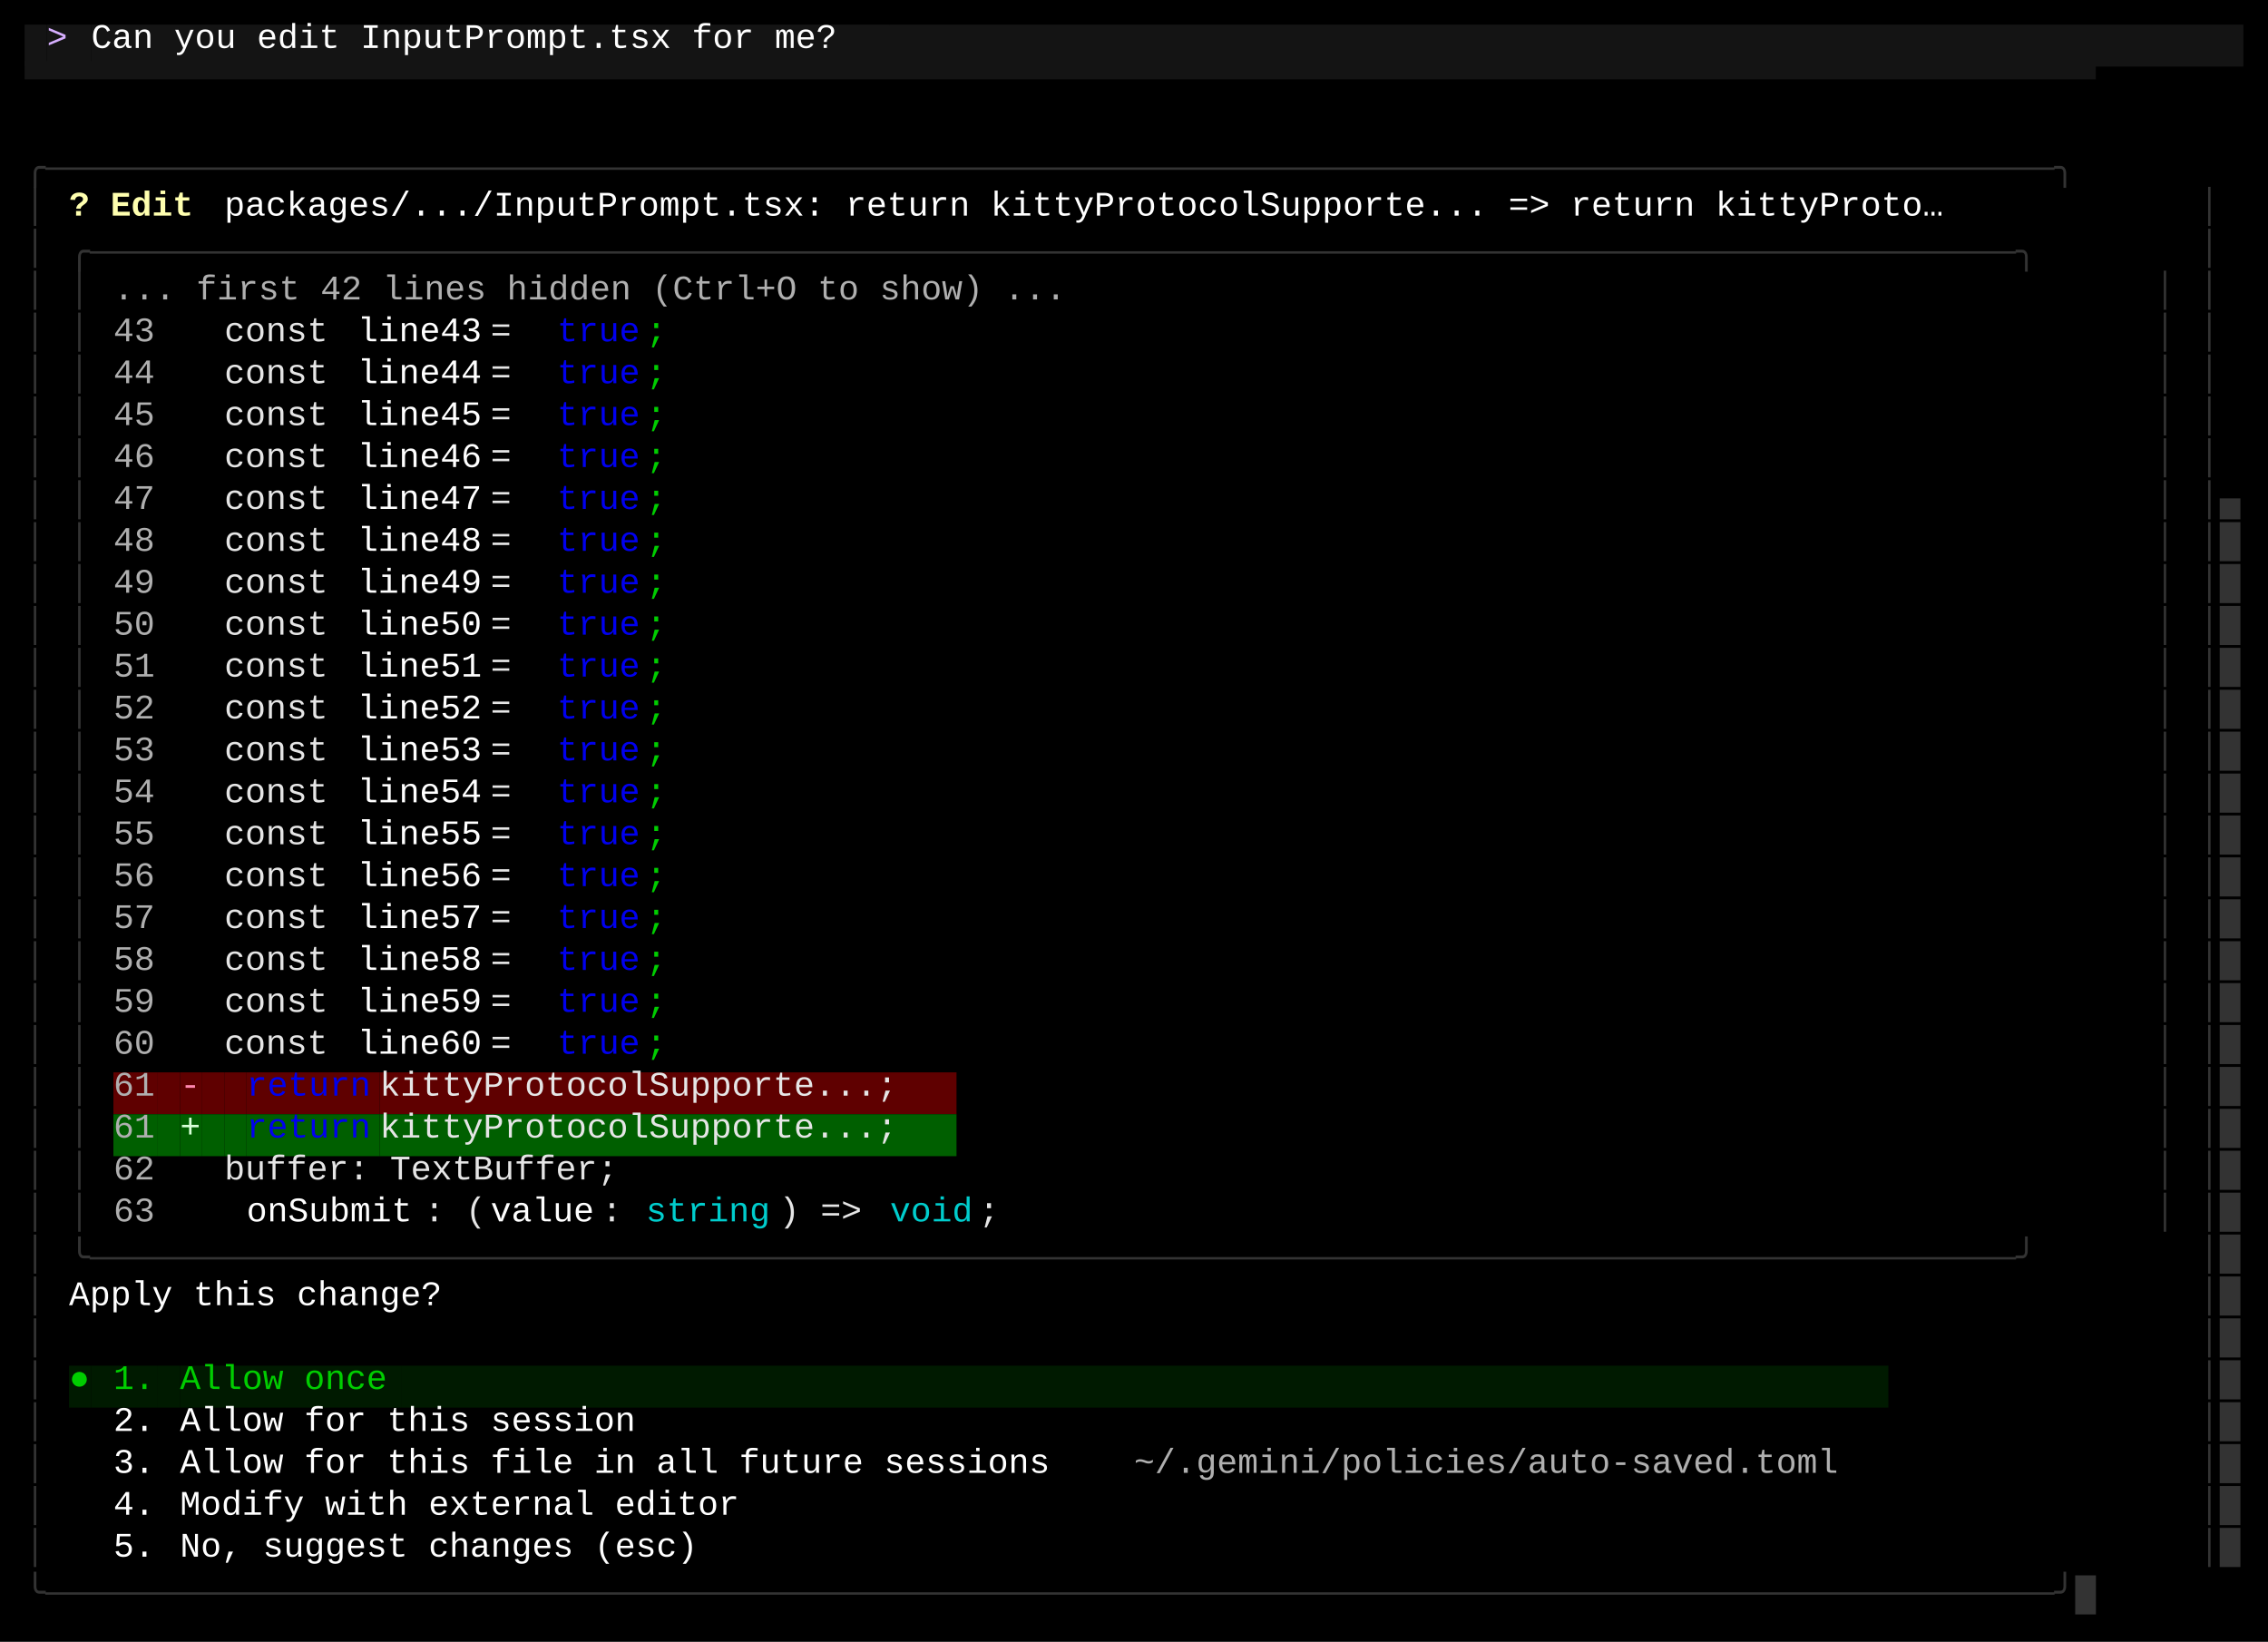
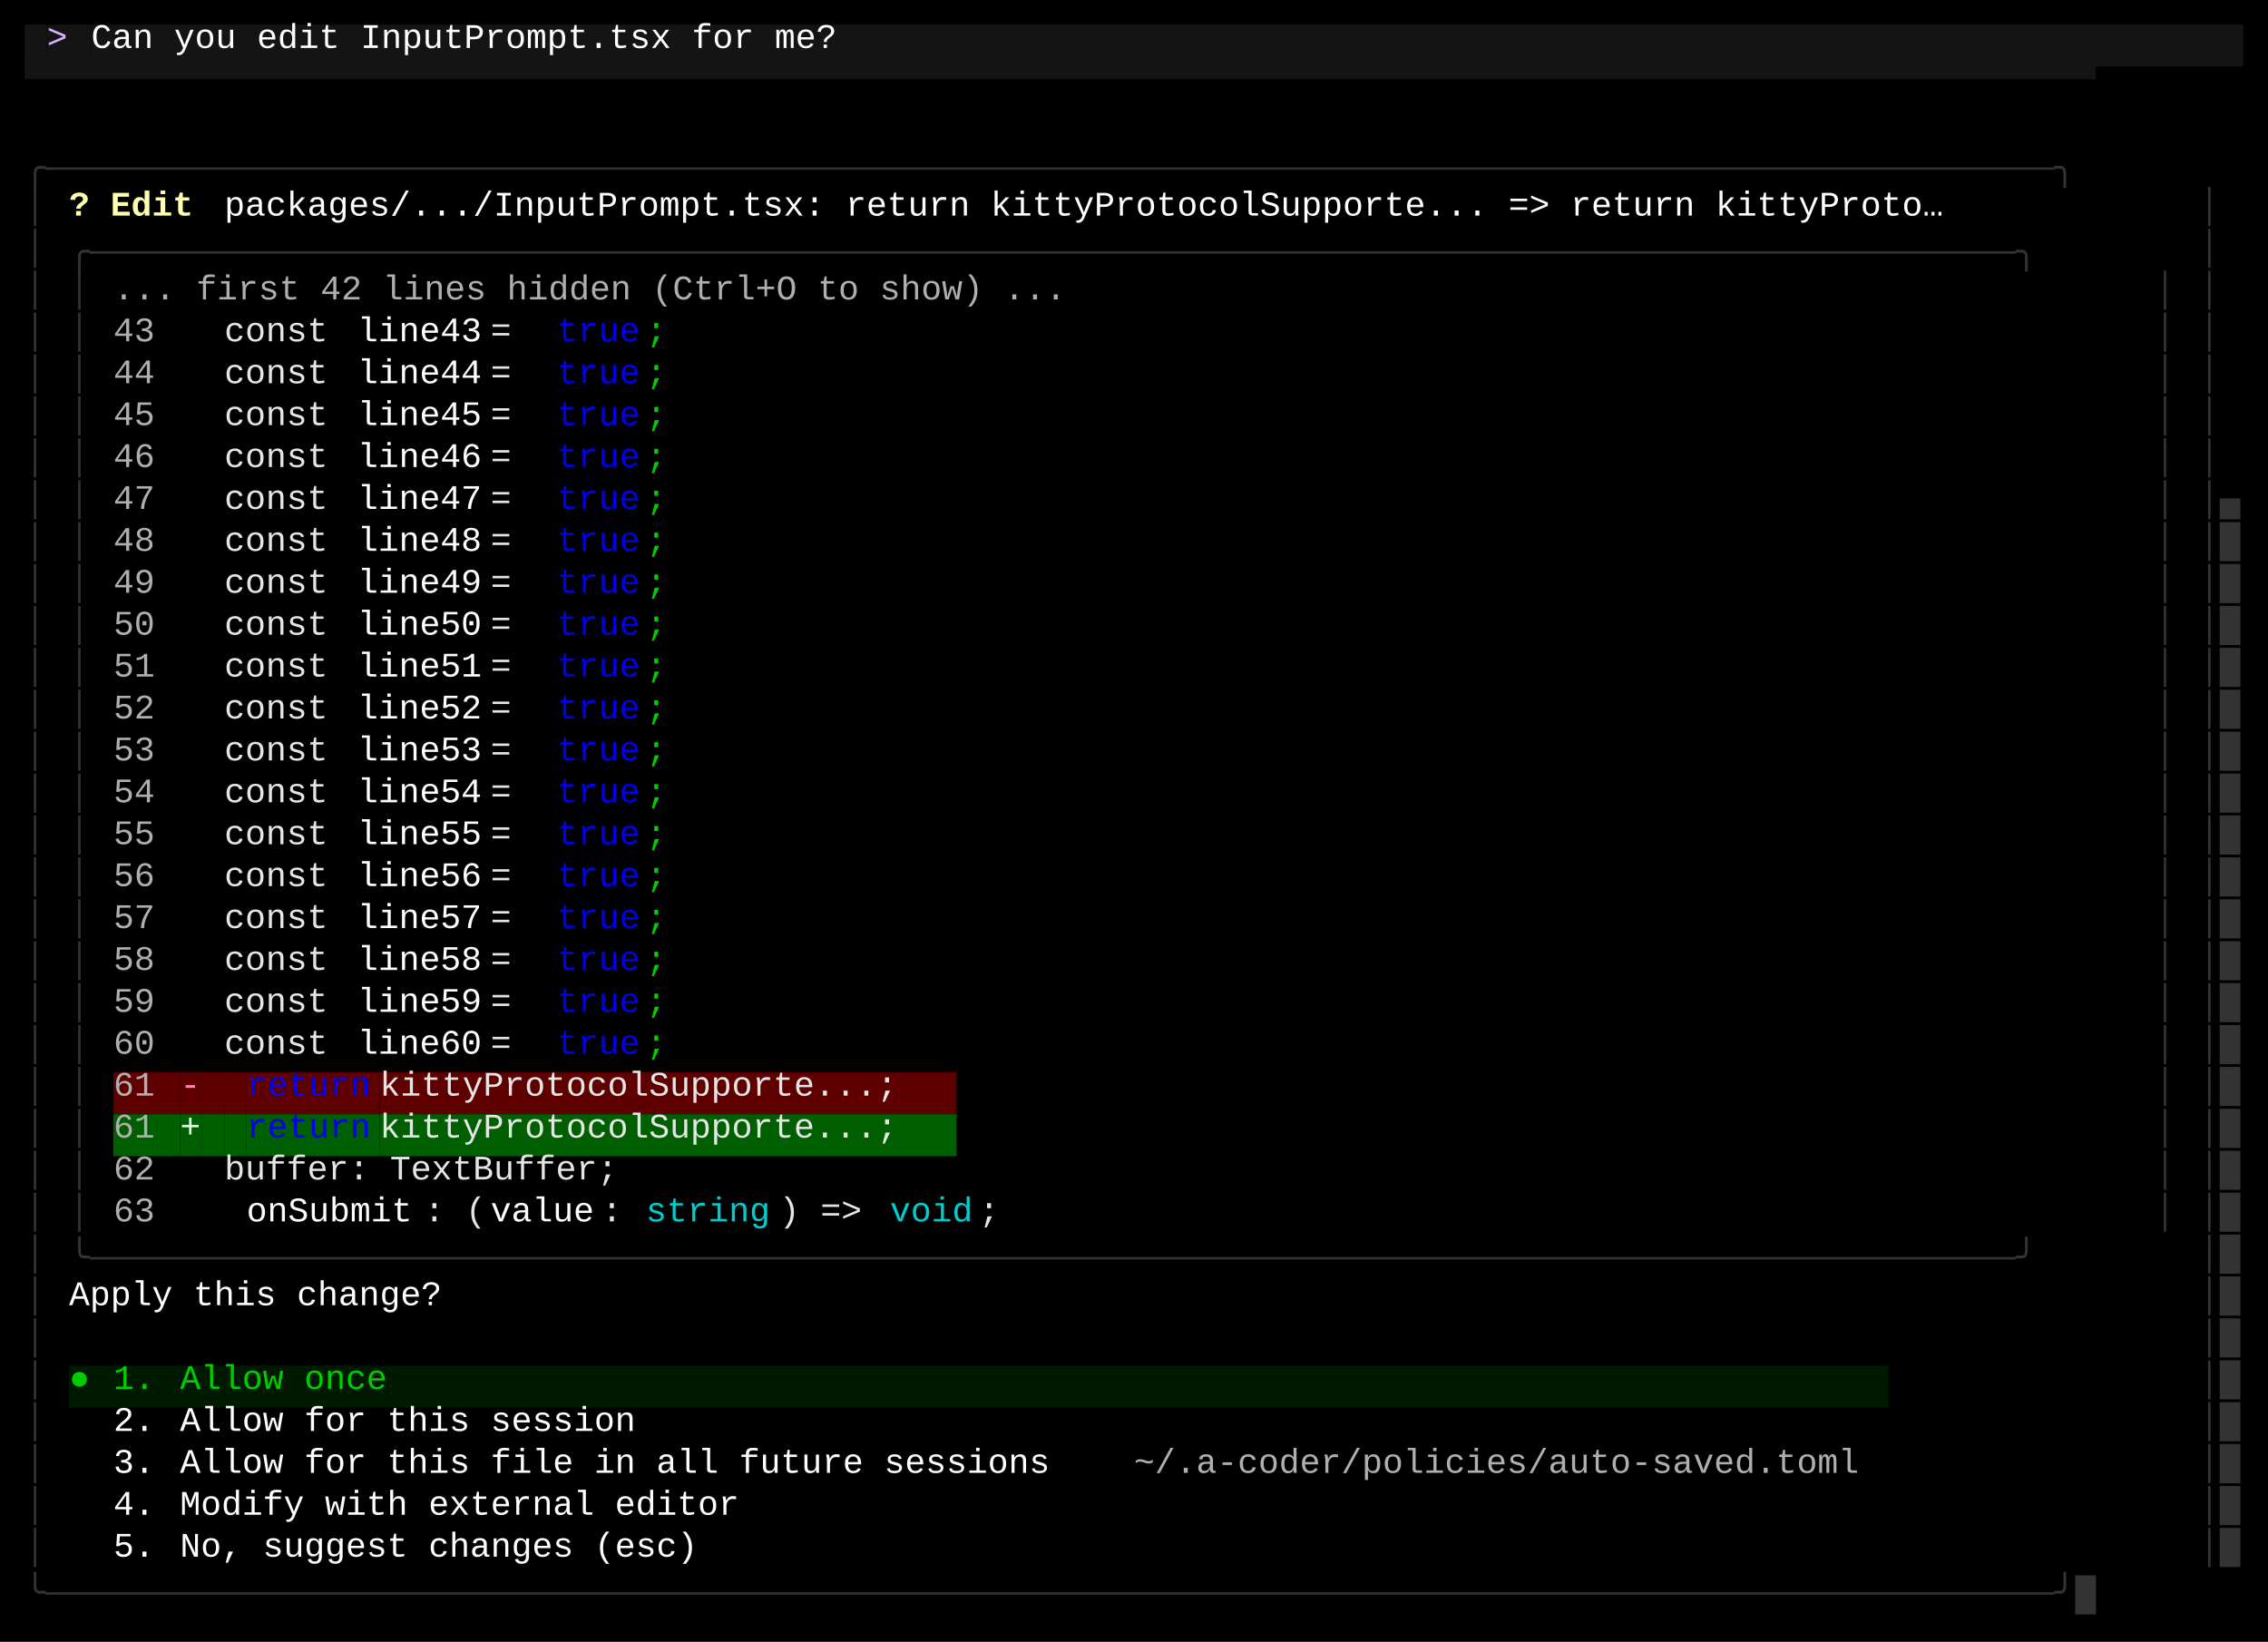
<svg xmlns="http://www.w3.org/2000/svg" width="920" height="666" viewBox="0 0 920 666">
  <style>
    text { font-family: Consolas, "Courier New", monospace; font-size: 14px; dominant-baseline: text-before-edge; white-space: pre; }
  </style>
  <rect width="920" height="666" fill="#000000" />
  <g transform="translate(10, 10)">
    <rect x="0" y="0" width="9" height="17" fill="#141414" />
    <rect x="9" y="0" width="18" height="17" fill="#141414" />
    <text x="9" y="2" fill="#d7afff" textLength="18" lengthAdjust="spacingAndGlyphs">&gt; </text>
    <rect x="27" y="0" width="324" height="17" fill="#141414" />
    <text x="27" y="2" fill="#ffffff" textLength="324" lengthAdjust="spacingAndGlyphs">Can you edit InputPrompt.tsx for me?</text>
    <rect x="351" y="0" width="549" height="17" fill="#141414" />
    <text x="0" y="19" fill="#141414" textLength="900" lengthAdjust="spacingAndGlyphs">▀▀▀▀▀▀▀▀▀▀▀▀▀▀▀▀▀▀▀▀▀▀▀▀▀▀▀▀▀▀▀▀▀▀▀▀▀▀▀▀▀▀▀▀▀▀▀▀▀▀▀▀▀▀▀▀▀▀▀▀▀▀▀▀▀▀▀▀▀▀▀▀▀▀▀▀▀▀▀▀▀▀▀▀▀▀▀▀▀▀▀▀▀▀▀▀▀▀▀▀</text>
    <text x="0" y="53" fill="#333333" textLength="891" lengthAdjust="spacingAndGlyphs">╭─────────────────────────────────────────────────────────────────────────────────────────────────╮</text>
    <text x="0" y="70" fill="#333333" textLength="9" lengthAdjust="spacingAndGlyphs">│</text>
    <text x="18" y="70" fill="#ffffaf" textLength="63" lengthAdjust="spacingAndGlyphs" font-weight="bold">? Edit </text>
    <text x="81" y="70" fill="#ffffff" textLength="783" lengthAdjust="spacingAndGlyphs">packages/.../InputPrompt.tsx:   return kittyProtocolSupporte... =&gt;   return kittyProto…</text>
    <text x="882" y="70" fill="#333333" textLength="9" lengthAdjust="spacingAndGlyphs">│</text>
    <text x="0" y="87" fill="#333333" textLength="9" lengthAdjust="spacingAndGlyphs">│</text>
    <text x="18" y="87" fill="#333333" textLength="855" lengthAdjust="spacingAndGlyphs">╭─────────────────────────────────────────────────────────────────────────────────────────────╮</text>
    <text x="882" y="87" fill="#333333" textLength="9" lengthAdjust="spacingAndGlyphs">│</text>
    <text x="0" y="104" fill="#333333" textLength="9" lengthAdjust="spacingAndGlyphs">│</text>
    <text x="18" y="104" fill="#333333" textLength="9" lengthAdjust="spacingAndGlyphs">│</text>
    <text x="36" y="104" fill="#afafaf" textLength="414" lengthAdjust="spacingAndGlyphs">... first 42 lines hidden (Ctrl+O to show) ...</text>
    <text x="864" y="104" fill="#333333" textLength="9" lengthAdjust="spacingAndGlyphs">│</text>
    <text x="882" y="104" fill="#333333" textLength="9" lengthAdjust="spacingAndGlyphs">│</text>
    <text x="0" y="121" fill="#333333" textLength="9" lengthAdjust="spacingAndGlyphs">│</text>
    <text x="18" y="121" fill="#333333" textLength="9" lengthAdjust="spacingAndGlyphs">│</text>
    <text x="36" y="121" fill="#afafaf" textLength="18" lengthAdjust="spacingAndGlyphs">43</text>
    <text x="81" y="121" fill="#e5e5e5" textLength="54" lengthAdjust="spacingAndGlyphs">const </text>
    <text x="135" y="121" fill="#ffffff" textLength="54" lengthAdjust="spacingAndGlyphs">line43</text>
    <text x="189" y="121" fill="#e5e5e5" textLength="27" lengthAdjust="spacingAndGlyphs"> = </text>
    <text x="216" y="121" fill="#0000ee" textLength="36" lengthAdjust="spacingAndGlyphs">true</text>
    <text x="252" y="121" fill="#00cd00" textLength="9" lengthAdjust="spacingAndGlyphs">;</text>
    <text x="864" y="121" fill="#333333" textLength="9" lengthAdjust="spacingAndGlyphs">│</text>
    <text x="882" y="121" fill="#333333" textLength="9" lengthAdjust="spacingAndGlyphs">│</text>
    <text x="0" y="138" fill="#333333" textLength="9" lengthAdjust="spacingAndGlyphs">│</text>
    <text x="18" y="138" fill="#333333" textLength="9" lengthAdjust="spacingAndGlyphs">│</text>
    <text x="36" y="138" fill="#afafaf" textLength="18" lengthAdjust="spacingAndGlyphs">44</text>
    <text x="81" y="138" fill="#e5e5e5" textLength="54" lengthAdjust="spacingAndGlyphs">const </text>
    <text x="135" y="138" fill="#ffffff" textLength="54" lengthAdjust="spacingAndGlyphs">line44</text>
    <text x="189" y="138" fill="#e5e5e5" textLength="27" lengthAdjust="spacingAndGlyphs"> = </text>
    <text x="216" y="138" fill="#0000ee" textLength="36" lengthAdjust="spacingAndGlyphs">true</text>
    <text x="252" y="138" fill="#00cd00" textLength="9" lengthAdjust="spacingAndGlyphs">;</text>
    <text x="864" y="138" fill="#333333" textLength="9" lengthAdjust="spacingAndGlyphs">│</text>
    <text x="882" y="138" fill="#333333" textLength="9" lengthAdjust="spacingAndGlyphs">│</text>
    <text x="0" y="155" fill="#333333" textLength="9" lengthAdjust="spacingAndGlyphs">│</text>
    <text x="18" y="155" fill="#333333" textLength="9" lengthAdjust="spacingAndGlyphs">│</text>
    <text x="36" y="155" fill="#afafaf" textLength="18" lengthAdjust="spacingAndGlyphs">45</text>
    <text x="81" y="155" fill="#e5e5e5" textLength="54" lengthAdjust="spacingAndGlyphs">const </text>
    <text x="135" y="155" fill="#ffffff" textLength="54" lengthAdjust="spacingAndGlyphs">line45</text>
    <text x="189" y="155" fill="#e5e5e5" textLength="27" lengthAdjust="spacingAndGlyphs"> = </text>
    <text x="216" y="155" fill="#0000ee" textLength="36" lengthAdjust="spacingAndGlyphs">true</text>
    <text x="252" y="155" fill="#00cd00" textLength="9" lengthAdjust="spacingAndGlyphs">;</text>
    <text x="864" y="155" fill="#333333" textLength="9" lengthAdjust="spacingAndGlyphs">│</text>
    <text x="882" y="155" fill="#333333" textLength="9" lengthAdjust="spacingAndGlyphs">│</text>
    <text x="0" y="172" fill="#333333" textLength="9" lengthAdjust="spacingAndGlyphs">│</text>
    <text x="18" y="172" fill="#333333" textLength="9" lengthAdjust="spacingAndGlyphs">│</text>
    <text x="36" y="172" fill="#afafaf" textLength="18" lengthAdjust="spacingAndGlyphs">46</text>
    <text x="81" y="172" fill="#e5e5e5" textLength="54" lengthAdjust="spacingAndGlyphs">const </text>
    <text x="135" y="172" fill="#ffffff" textLength="54" lengthAdjust="spacingAndGlyphs">line46</text>
    <text x="189" y="172" fill="#e5e5e5" textLength="27" lengthAdjust="spacingAndGlyphs"> = </text>
    <text x="216" y="172" fill="#0000ee" textLength="36" lengthAdjust="spacingAndGlyphs">true</text>
    <text x="252" y="172" fill="#00cd00" textLength="9" lengthAdjust="spacingAndGlyphs">;</text>
    <text x="864" y="172" fill="#333333" textLength="9" lengthAdjust="spacingAndGlyphs">│</text>
    <text x="882" y="172" fill="#333333" textLength="9" lengthAdjust="spacingAndGlyphs">│</text>
    <text x="0" y="189" fill="#333333" textLength="9" lengthAdjust="spacingAndGlyphs">│</text>
    <text x="18" y="189" fill="#333333" textLength="9" lengthAdjust="spacingAndGlyphs">│</text>
    <text x="36" y="189" fill="#afafaf" textLength="18" lengthAdjust="spacingAndGlyphs">47</text>
    <text x="81" y="189" fill="#e5e5e5" textLength="54" lengthAdjust="spacingAndGlyphs">const </text>
    <text x="135" y="189" fill="#ffffff" textLength="54" lengthAdjust="spacingAndGlyphs">line47</text>
    <text x="189" y="189" fill="#e5e5e5" textLength="27" lengthAdjust="spacingAndGlyphs"> = </text>
    <text x="216" y="189" fill="#0000ee" textLength="36" lengthAdjust="spacingAndGlyphs">true</text>
    <text x="252" y="189" fill="#00cd00" textLength="9" lengthAdjust="spacingAndGlyphs">;</text>
    <text x="864" y="189" fill="#333333" textLength="9" lengthAdjust="spacingAndGlyphs">│</text>
    <text x="882" y="189" fill="#333333" textLength="18" lengthAdjust="spacingAndGlyphs">│▄</text>
    <text x="0" y="206" fill="#333333" textLength="9" lengthAdjust="spacingAndGlyphs">│</text>
    <text x="18" y="206" fill="#333333" textLength="9" lengthAdjust="spacingAndGlyphs">│</text>
    <text x="36" y="206" fill="#afafaf" textLength="18" lengthAdjust="spacingAndGlyphs">48</text>
    <text x="81" y="206" fill="#e5e5e5" textLength="54" lengthAdjust="spacingAndGlyphs">const </text>
    <text x="135" y="206" fill="#ffffff" textLength="54" lengthAdjust="spacingAndGlyphs">line48</text>
    <text x="189" y="206" fill="#e5e5e5" textLength="27" lengthAdjust="spacingAndGlyphs"> = </text>
    <text x="216" y="206" fill="#0000ee" textLength="36" lengthAdjust="spacingAndGlyphs">true</text>
    <text x="252" y="206" fill="#00cd00" textLength="9" lengthAdjust="spacingAndGlyphs">;</text>
    <text x="864" y="206" fill="#333333" textLength="9" lengthAdjust="spacingAndGlyphs">│</text>
    <text x="882" y="206" fill="#333333" textLength="18" lengthAdjust="spacingAndGlyphs">│█</text>
    <text x="0" y="223" fill="#333333" textLength="9" lengthAdjust="spacingAndGlyphs">│</text>
    <text x="18" y="223" fill="#333333" textLength="9" lengthAdjust="spacingAndGlyphs">│</text>
    <text x="36" y="223" fill="#afafaf" textLength="18" lengthAdjust="spacingAndGlyphs">49</text>
    <text x="81" y="223" fill="#e5e5e5" textLength="54" lengthAdjust="spacingAndGlyphs">const </text>
    <text x="135" y="223" fill="#ffffff" textLength="54" lengthAdjust="spacingAndGlyphs">line49</text>
    <text x="189" y="223" fill="#e5e5e5" textLength="27" lengthAdjust="spacingAndGlyphs"> = </text>
    <text x="216" y="223" fill="#0000ee" textLength="36" lengthAdjust="spacingAndGlyphs">true</text>
    <text x="252" y="223" fill="#00cd00" textLength="9" lengthAdjust="spacingAndGlyphs">;</text>
    <text x="864" y="223" fill="#333333" textLength="9" lengthAdjust="spacingAndGlyphs">│</text>
    <text x="882" y="223" fill="#333333" textLength="18" lengthAdjust="spacingAndGlyphs">│█</text>
    <text x="0" y="240" fill="#333333" textLength="9" lengthAdjust="spacingAndGlyphs">│</text>
    <text x="18" y="240" fill="#333333" textLength="9" lengthAdjust="spacingAndGlyphs">│</text>
    <text x="36" y="240" fill="#afafaf" textLength="18" lengthAdjust="spacingAndGlyphs">50</text>
    <text x="81" y="240" fill="#e5e5e5" textLength="54" lengthAdjust="spacingAndGlyphs">const </text>
    <text x="135" y="240" fill="#ffffff" textLength="54" lengthAdjust="spacingAndGlyphs">line50</text>
    <text x="189" y="240" fill="#e5e5e5" textLength="27" lengthAdjust="spacingAndGlyphs"> = </text>
    <text x="216" y="240" fill="#0000ee" textLength="36" lengthAdjust="spacingAndGlyphs">true</text>
    <text x="252" y="240" fill="#00cd00" textLength="9" lengthAdjust="spacingAndGlyphs">;</text>
    <text x="864" y="240" fill="#333333" textLength="9" lengthAdjust="spacingAndGlyphs">│</text>
    <text x="882" y="240" fill="#333333" textLength="18" lengthAdjust="spacingAndGlyphs">│█</text>
    <text x="0" y="257" fill="#333333" textLength="9" lengthAdjust="spacingAndGlyphs">│</text>
    <text x="18" y="257" fill="#333333" textLength="9" lengthAdjust="spacingAndGlyphs">│</text>
    <text x="36" y="257" fill="#afafaf" textLength="18" lengthAdjust="spacingAndGlyphs">51</text>
    <text x="81" y="257" fill="#e5e5e5" textLength="54" lengthAdjust="spacingAndGlyphs">const </text>
    <text x="135" y="257" fill="#ffffff" textLength="54" lengthAdjust="spacingAndGlyphs">line51</text>
    <text x="189" y="257" fill="#e5e5e5" textLength="27" lengthAdjust="spacingAndGlyphs"> = </text>
    <text x="216" y="257" fill="#0000ee" textLength="36" lengthAdjust="spacingAndGlyphs">true</text>
    <text x="252" y="257" fill="#00cd00" textLength="9" lengthAdjust="spacingAndGlyphs">;</text>
    <text x="864" y="257" fill="#333333" textLength="9" lengthAdjust="spacingAndGlyphs">│</text>
    <text x="882" y="257" fill="#333333" textLength="18" lengthAdjust="spacingAndGlyphs">│█</text>
    <text x="0" y="274" fill="#333333" textLength="9" lengthAdjust="spacingAndGlyphs">│</text>
    <text x="18" y="274" fill="#333333" textLength="9" lengthAdjust="spacingAndGlyphs">│</text>
    <text x="36" y="274" fill="#afafaf" textLength="18" lengthAdjust="spacingAndGlyphs">52</text>
    <text x="81" y="274" fill="#e5e5e5" textLength="54" lengthAdjust="spacingAndGlyphs">const </text>
    <text x="135" y="274" fill="#ffffff" textLength="54" lengthAdjust="spacingAndGlyphs">line52</text>
    <text x="189" y="274" fill="#e5e5e5" textLength="27" lengthAdjust="spacingAndGlyphs"> = </text>
    <text x="216" y="274" fill="#0000ee" textLength="36" lengthAdjust="spacingAndGlyphs">true</text>
    <text x="252" y="274" fill="#00cd00" textLength="9" lengthAdjust="spacingAndGlyphs">;</text>
    <text x="864" y="274" fill="#333333" textLength="9" lengthAdjust="spacingAndGlyphs">│</text>
    <text x="882" y="274" fill="#333333" textLength="18" lengthAdjust="spacingAndGlyphs">│█</text>
    <text x="0" y="291" fill="#333333" textLength="9" lengthAdjust="spacingAndGlyphs">│</text>
    <text x="18" y="291" fill="#333333" textLength="9" lengthAdjust="spacingAndGlyphs">│</text>
    <text x="36" y="291" fill="#afafaf" textLength="18" lengthAdjust="spacingAndGlyphs">53</text>
    <text x="81" y="291" fill="#e5e5e5" textLength="54" lengthAdjust="spacingAndGlyphs">const </text>
    <text x="135" y="291" fill="#ffffff" textLength="54" lengthAdjust="spacingAndGlyphs">line53</text>
    <text x="189" y="291" fill="#e5e5e5" textLength="27" lengthAdjust="spacingAndGlyphs"> = </text>
    <text x="216" y="291" fill="#0000ee" textLength="36" lengthAdjust="spacingAndGlyphs">true</text>
    <text x="252" y="291" fill="#00cd00" textLength="9" lengthAdjust="spacingAndGlyphs">;</text>
    <text x="864" y="291" fill="#333333" textLength="9" lengthAdjust="spacingAndGlyphs">│</text>
    <text x="882" y="291" fill="#333333" textLength="18" lengthAdjust="spacingAndGlyphs">│█</text>
    <text x="0" y="308" fill="#333333" textLength="9" lengthAdjust="spacingAndGlyphs">│</text>
    <text x="18" y="308" fill="#333333" textLength="9" lengthAdjust="spacingAndGlyphs">│</text>
    <text x="36" y="308" fill="#afafaf" textLength="18" lengthAdjust="spacingAndGlyphs">54</text>
    <text x="81" y="308" fill="#e5e5e5" textLength="54" lengthAdjust="spacingAndGlyphs">const </text>
    <text x="135" y="308" fill="#ffffff" textLength="54" lengthAdjust="spacingAndGlyphs">line54</text>
    <text x="189" y="308" fill="#e5e5e5" textLength="27" lengthAdjust="spacingAndGlyphs"> = </text>
    <text x="216" y="308" fill="#0000ee" textLength="36" lengthAdjust="spacingAndGlyphs">true</text>
    <text x="252" y="308" fill="#00cd00" textLength="9" lengthAdjust="spacingAndGlyphs">;</text>
    <text x="864" y="308" fill="#333333" textLength="9" lengthAdjust="spacingAndGlyphs">│</text>
    <text x="882" y="308" fill="#333333" textLength="18" lengthAdjust="spacingAndGlyphs">│█</text>
    <text x="0" y="325" fill="#333333" textLength="9" lengthAdjust="spacingAndGlyphs">│</text>
    <text x="18" y="325" fill="#333333" textLength="9" lengthAdjust="spacingAndGlyphs">│</text>
    <text x="36" y="325" fill="#afafaf" textLength="18" lengthAdjust="spacingAndGlyphs">55</text>
    <text x="81" y="325" fill="#e5e5e5" textLength="54" lengthAdjust="spacingAndGlyphs">const </text>
    <text x="135" y="325" fill="#ffffff" textLength="54" lengthAdjust="spacingAndGlyphs">line55</text>
    <text x="189" y="325" fill="#e5e5e5" textLength="27" lengthAdjust="spacingAndGlyphs"> = </text>
    <text x="216" y="325" fill="#0000ee" textLength="36" lengthAdjust="spacingAndGlyphs">true</text>
    <text x="252" y="325" fill="#00cd00" textLength="9" lengthAdjust="spacingAndGlyphs">;</text>
    <text x="864" y="325" fill="#333333" textLength="9" lengthAdjust="spacingAndGlyphs">│</text>
    <text x="882" y="325" fill="#333333" textLength="18" lengthAdjust="spacingAndGlyphs">│█</text>
    <text x="0" y="342" fill="#333333" textLength="9" lengthAdjust="spacingAndGlyphs">│</text>
    <text x="18" y="342" fill="#333333" textLength="9" lengthAdjust="spacingAndGlyphs">│</text>
    <text x="36" y="342" fill="#afafaf" textLength="18" lengthAdjust="spacingAndGlyphs">56</text>
    <text x="81" y="342" fill="#e5e5e5" textLength="54" lengthAdjust="spacingAndGlyphs">const </text>
    <text x="135" y="342" fill="#ffffff" textLength="54" lengthAdjust="spacingAndGlyphs">line56</text>
    <text x="189" y="342" fill="#e5e5e5" textLength="27" lengthAdjust="spacingAndGlyphs"> = </text>
    <text x="216" y="342" fill="#0000ee" textLength="36" lengthAdjust="spacingAndGlyphs">true</text>
    <text x="252" y="342" fill="#00cd00" textLength="9" lengthAdjust="spacingAndGlyphs">;</text>
    <text x="864" y="342" fill="#333333" textLength="9" lengthAdjust="spacingAndGlyphs">│</text>
    <text x="882" y="342" fill="#333333" textLength="18" lengthAdjust="spacingAndGlyphs">│█</text>
    <text x="0" y="359" fill="#333333" textLength="9" lengthAdjust="spacingAndGlyphs">│</text>
    <text x="18" y="359" fill="#333333" textLength="9" lengthAdjust="spacingAndGlyphs">│</text>
    <text x="36" y="359" fill="#afafaf" textLength="18" lengthAdjust="spacingAndGlyphs">57</text>
    <text x="81" y="359" fill="#e5e5e5" textLength="54" lengthAdjust="spacingAndGlyphs">const </text>
    <text x="135" y="359" fill="#ffffff" textLength="54" lengthAdjust="spacingAndGlyphs">line57</text>
    <text x="189" y="359" fill="#e5e5e5" textLength="27" lengthAdjust="spacingAndGlyphs"> = </text>
    <text x="216" y="359" fill="#0000ee" textLength="36" lengthAdjust="spacingAndGlyphs">true</text>
    <text x="252" y="359" fill="#00cd00" textLength="9" lengthAdjust="spacingAndGlyphs">;</text>
    <text x="864" y="359" fill="#333333" textLength="9" lengthAdjust="spacingAndGlyphs">│</text>
    <text x="882" y="359" fill="#333333" textLength="18" lengthAdjust="spacingAndGlyphs">│█</text>
    <text x="0" y="376" fill="#333333" textLength="9" lengthAdjust="spacingAndGlyphs">│</text>
    <text x="18" y="376" fill="#333333" textLength="9" lengthAdjust="spacingAndGlyphs">│</text>
    <text x="36" y="376" fill="#afafaf" textLength="18" lengthAdjust="spacingAndGlyphs">58</text>
    <text x="81" y="376" fill="#e5e5e5" textLength="54" lengthAdjust="spacingAndGlyphs">const </text>
    <text x="135" y="376" fill="#ffffff" textLength="54" lengthAdjust="spacingAndGlyphs">line58</text>
    <text x="189" y="376" fill="#e5e5e5" textLength="27" lengthAdjust="spacingAndGlyphs"> = </text>
    <text x="216" y="376" fill="#0000ee" textLength="36" lengthAdjust="spacingAndGlyphs">true</text>
    <text x="252" y="376" fill="#00cd00" textLength="9" lengthAdjust="spacingAndGlyphs">;</text>
    <text x="864" y="376" fill="#333333" textLength="9" lengthAdjust="spacingAndGlyphs">│</text>
    <text x="882" y="376" fill="#333333" textLength="18" lengthAdjust="spacingAndGlyphs">│█</text>
    <text x="0" y="393" fill="#333333" textLength="9" lengthAdjust="spacingAndGlyphs">│</text>
    <text x="18" y="393" fill="#333333" textLength="9" lengthAdjust="spacingAndGlyphs">│</text>
    <text x="36" y="393" fill="#afafaf" textLength="18" lengthAdjust="spacingAndGlyphs">59</text>
    <text x="81" y="393" fill="#e5e5e5" textLength="54" lengthAdjust="spacingAndGlyphs">const </text>
    <text x="135" y="393" fill="#ffffff" textLength="54" lengthAdjust="spacingAndGlyphs">line59</text>
    <text x="189" y="393" fill="#e5e5e5" textLength="27" lengthAdjust="spacingAndGlyphs"> = </text>
    <text x="216" y="393" fill="#0000ee" textLength="36" lengthAdjust="spacingAndGlyphs">true</text>
    <text x="252" y="393" fill="#00cd00" textLength="9" lengthAdjust="spacingAndGlyphs">;</text>
    <text x="864" y="393" fill="#333333" textLength="9" lengthAdjust="spacingAndGlyphs">│</text>
    <text x="882" y="393" fill="#333333" textLength="18" lengthAdjust="spacingAndGlyphs">│█</text>
    <text x="0" y="410" fill="#333333" textLength="9" lengthAdjust="spacingAndGlyphs">│</text>
    <text x="18" y="410" fill="#333333" textLength="9" lengthAdjust="spacingAndGlyphs">│</text>
    <text x="36" y="410" fill="#afafaf" textLength="18" lengthAdjust="spacingAndGlyphs">60</text>
    <text x="81" y="410" fill="#e5e5e5" textLength="54" lengthAdjust="spacingAndGlyphs">const </text>
    <text x="135" y="410" fill="#ffffff" textLength="54" lengthAdjust="spacingAndGlyphs">line60</text>
    <text x="189" y="410" fill="#e5e5e5" textLength="27" lengthAdjust="spacingAndGlyphs"> = </text>
    <text x="216" y="410" fill="#0000ee" textLength="36" lengthAdjust="spacingAndGlyphs">true</text>
    <text x="252" y="410" fill="#00cd00" textLength="9" lengthAdjust="spacingAndGlyphs">;</text>
    <text x="864" y="410" fill="#333333" textLength="9" lengthAdjust="spacingAndGlyphs">│</text>
    <text x="882" y="410" fill="#333333" textLength="18" lengthAdjust="spacingAndGlyphs">│█</text>
    <text x="0" y="427" fill="#333333" textLength="9" lengthAdjust="spacingAndGlyphs">│</text>
    <text x="18" y="427" fill="#333333" textLength="9" lengthAdjust="spacingAndGlyphs">│</text>
    <rect x="36" y="425" width="18" height="17" fill="#5f0000" />
    <text x="36" y="427" fill="#afafaf" textLength="18" lengthAdjust="spacingAndGlyphs">61</text>
    <rect x="54" y="425" width="9" height="17" fill="#5f0000" />
    <rect x="63" y="425" width="9" height="17" fill="#5f0000" />
    <text x="63" y="427" fill="#ff87af" textLength="9" lengthAdjust="spacingAndGlyphs">-</text>
    <rect x="72" y="425" width="9" height="17" fill="#5f0000" />
    <rect x="81" y="425" width="9" height="17" fill="#5f0000" />
    <rect x="90" y="425" width="54" height="17" fill="#5f0000" />
    <text x="90" y="427" fill="#0000ee" textLength="54" lengthAdjust="spacingAndGlyphs">return</text>
    <rect x="144" y="425" width="234" height="17" fill="#5f0000" />
    <text x="144" y="427" fill="#e5e5e5" textLength="234" lengthAdjust="spacingAndGlyphs"> kittyProtocolSupporte...;</text>
    <text x="864" y="427" fill="#333333" textLength="9" lengthAdjust="spacingAndGlyphs">│</text>
    <text x="882" y="427" fill="#333333" textLength="18" lengthAdjust="spacingAndGlyphs">│█</text>
    <text x="0" y="444" fill="#333333" textLength="9" lengthAdjust="spacingAndGlyphs">│</text>
    <text x="18" y="444" fill="#333333" textLength="9" lengthAdjust="spacingAndGlyphs">│</text>
    <rect x="36" y="442" width="18" height="17" fill="#005f00" />
    <text x="36" y="444" fill="#afafaf" textLength="18" lengthAdjust="spacingAndGlyphs">61</text>
    <rect x="54" y="442" width="9" height="17" fill="#005f00" />
    <rect x="63" y="442" width="9" height="17" fill="#005f00" />
    <text x="63" y="444" fill="#d7ffd7" textLength="9" lengthAdjust="spacingAndGlyphs">+</text>
    <rect x="72" y="442" width="9" height="17" fill="#005f00" />
    <rect x="81" y="442" width="9" height="17" fill="#005f00" />
    <rect x="90" y="442" width="54" height="17" fill="#005f00" />
    <text x="90" y="444" fill="#0000ee" textLength="54" lengthAdjust="spacingAndGlyphs">return</text>
    <rect x="144" y="442" width="234" height="17" fill="#005f00" />
    <text x="144" y="444" fill="#e5e5e5" textLength="234" lengthAdjust="spacingAndGlyphs"> kittyProtocolSupporte...;</text>
    <text x="864" y="444" fill="#333333" textLength="9" lengthAdjust="spacingAndGlyphs">│</text>
    <text x="882" y="444" fill="#333333" textLength="18" lengthAdjust="spacingAndGlyphs">│█</text>
    <text x="0" y="461" fill="#333333" textLength="9" lengthAdjust="spacingAndGlyphs">│</text>
    <text x="18" y="461" fill="#333333" textLength="9" lengthAdjust="spacingAndGlyphs">│</text>
    <text x="36" y="461" fill="#afafaf" textLength="18" lengthAdjust="spacingAndGlyphs">62</text>
    <text x="81" y="461" fill="#e5e5e5" textLength="180" lengthAdjust="spacingAndGlyphs"> buffer: TextBuffer;</text>
    <text x="864" y="461" fill="#333333" textLength="9" lengthAdjust="spacingAndGlyphs">│</text>
    <text x="882" y="461" fill="#333333" textLength="18" lengthAdjust="spacingAndGlyphs">│█</text>
    <text x="0" y="478" fill="#333333" textLength="9" lengthAdjust="spacingAndGlyphs">│</text>
    <text x="18" y="478" fill="#333333" textLength="9" lengthAdjust="spacingAndGlyphs">│</text>
    <text x="36" y="478" fill="#afafaf" textLength="18" lengthAdjust="spacingAndGlyphs">63</text>
    <text x="90" y="478" fill="#ffffff" textLength="72" lengthAdjust="spacingAndGlyphs">onSubmit</text>
    <text x="162" y="478" fill="#e5e5e5" textLength="27" lengthAdjust="spacingAndGlyphs">: (</text>
    <text x="189" y="478" fill="#ffffff" textLength="45" lengthAdjust="spacingAndGlyphs">value</text>
    <text x="234" y="478" fill="#e5e5e5" textLength="18" lengthAdjust="spacingAndGlyphs">: </text>
    <text x="252" y="478" fill="#00cdcd" textLength="54" lengthAdjust="spacingAndGlyphs">string</text>
    <text x="306" y="478" fill="#e5e5e5" textLength="45" lengthAdjust="spacingAndGlyphs">) =&gt; </text>
    <text x="351" y="478" fill="#00cdcd" textLength="36" lengthAdjust="spacingAndGlyphs">void</text>
    <text x="387" y="478" fill="#e5e5e5" textLength="9" lengthAdjust="spacingAndGlyphs">;</text>
    <text x="864" y="478" fill="#333333" textLength="9" lengthAdjust="spacingAndGlyphs">│</text>
    <text x="882" y="478" fill="#333333" textLength="18" lengthAdjust="spacingAndGlyphs">│█</text>
    <text x="0" y="495" fill="#333333" textLength="9" lengthAdjust="spacingAndGlyphs">│</text>
    <text x="18" y="495" fill="#333333" textLength="855" lengthAdjust="spacingAndGlyphs">╰─────────────────────────────────────────────────────────────────────────────────────────────╯</text>
    <text x="882" y="495" fill="#333333" textLength="18" lengthAdjust="spacingAndGlyphs">│█</text>
    <text x="0" y="512" fill="#333333" textLength="9" lengthAdjust="spacingAndGlyphs">│</text>
    <text x="18" y="512" fill="#ffffff" textLength="162" lengthAdjust="spacingAndGlyphs">Apply this change?</text>
    <text x="882" y="512" fill="#333333" textLength="18" lengthAdjust="spacingAndGlyphs">│█</text>
    <text x="0" y="529" fill="#333333" textLength="9" lengthAdjust="spacingAndGlyphs">│</text>
    <text x="882" y="529" fill="#333333" textLength="18" lengthAdjust="spacingAndGlyphs">│█</text>
    <text x="0" y="546" fill="#333333" textLength="9" lengthAdjust="spacingAndGlyphs">│</text>
    <rect x="18" y="544" width="9" height="17" fill="#001a00" />
    <text x="18" y="546" fill="#00cd00" textLength="9" lengthAdjust="spacingAndGlyphs">●</text>
    <rect x="27" y="544" width="9" height="17" fill="#001a00" />
    <rect x="36" y="544" width="18" height="17" fill="#001a00" />
    <text x="36" y="546" fill="#00cd00" textLength="18" lengthAdjust="spacingAndGlyphs">1.</text>
    <rect x="54" y="544" width="9" height="17" fill="#001a00" />
    <rect x="63" y="544" width="90" height="17" fill="#001a00" />
    <text x="63" y="546" fill="#00cd00" textLength="90" lengthAdjust="spacingAndGlyphs">Allow once</text>
    <rect x="153" y="544" width="603" height="17" fill="#001a00" />
    <text x="882" y="546" fill="#333333" textLength="18" lengthAdjust="spacingAndGlyphs">│█</text>
    <text x="0" y="563" fill="#333333" textLength="9" lengthAdjust="spacingAndGlyphs">│</text>
    <text x="36" y="563" fill="#ffffff" textLength="18" lengthAdjust="spacingAndGlyphs">2.</text>
    <text x="63" y="563" fill="#ffffff" textLength="198" lengthAdjust="spacingAndGlyphs">Allow for this session</text>
    <text x="882" y="563" fill="#333333" textLength="18" lengthAdjust="spacingAndGlyphs">│█</text>
    <text x="0" y="580" fill="#333333" textLength="9" lengthAdjust="spacingAndGlyphs">│</text>
    <text x="36" y="580" fill="#ffffff" textLength="18" lengthAdjust="spacingAndGlyphs">3.</text>
    <text x="63" y="580" fill="#ffffff" textLength="387" lengthAdjust="spacingAndGlyphs">Allow for this file in all future sessions </text>
-     <text x="450" y="580" fill="#afafaf" textLength="306" lengthAdjust="spacingAndGlyphs">~/.gemini/policies/auto-saved.toml</text>
+     <text x="450" y="580" fill="#afafaf" textLength="306" lengthAdjust="spacingAndGlyphs">~/.a-coder/policies/auto-saved.toml</text>
    <text x="882" y="580" fill="#333333" textLength="18" lengthAdjust="spacingAndGlyphs">│█</text>
    <text x="0" y="597" fill="#333333" textLength="9" lengthAdjust="spacingAndGlyphs">│</text>
    <text x="36" y="597" fill="#ffffff" textLength="18" lengthAdjust="spacingAndGlyphs">4.</text>
    <text x="63" y="597" fill="#ffffff" textLength="243" lengthAdjust="spacingAndGlyphs">Modify with external editor</text>
    <text x="882" y="597" fill="#333333" textLength="18" lengthAdjust="spacingAndGlyphs">│█</text>
    <text x="0" y="614" fill="#333333" textLength="9" lengthAdjust="spacingAndGlyphs">│</text>
    <text x="36" y="614" fill="#ffffff" textLength="18" lengthAdjust="spacingAndGlyphs">5.</text>
    <text x="63" y="614" fill="#ffffff" textLength="225" lengthAdjust="spacingAndGlyphs">No, suggest changes (esc)</text>
    <text x="882" y="614" fill="#333333" textLength="18" lengthAdjust="spacingAndGlyphs">│█</text>
    <text x="0" y="631" fill="#333333" textLength="900" lengthAdjust="spacingAndGlyphs">╰─────────────────────────────────────────────────────────────────────────────────────────────────╯█</text>
  </g>
</svg>
